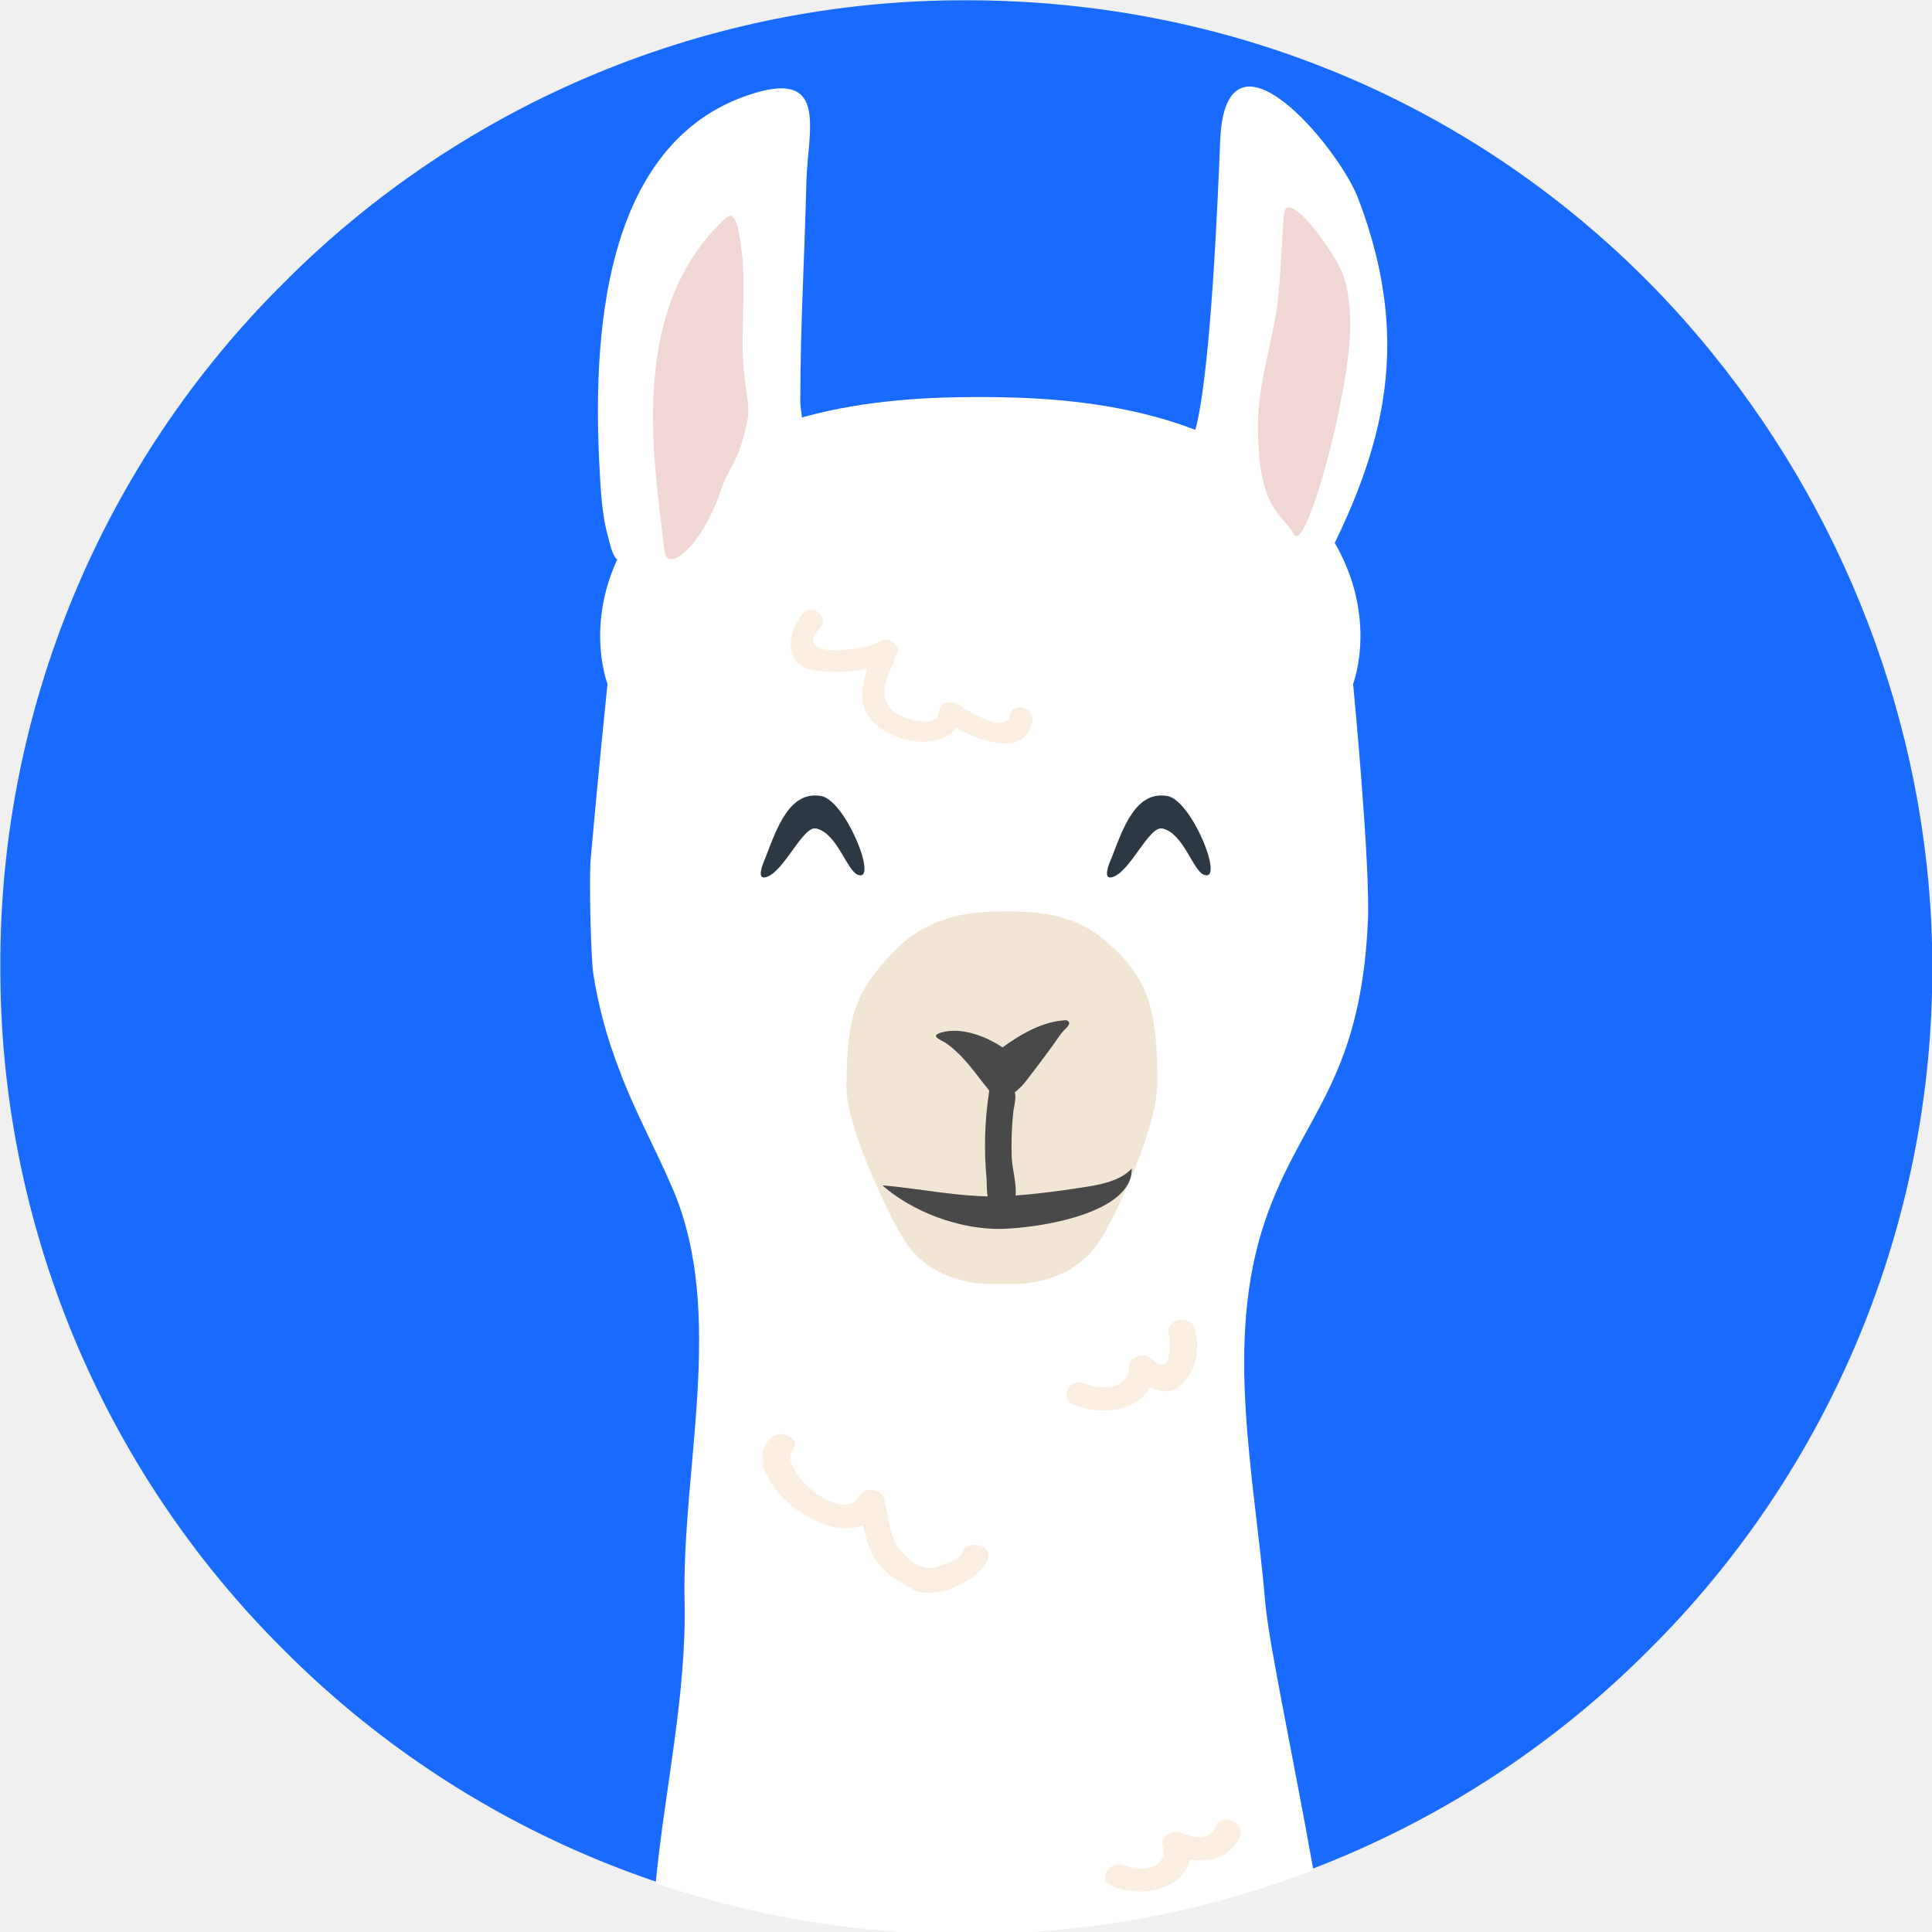
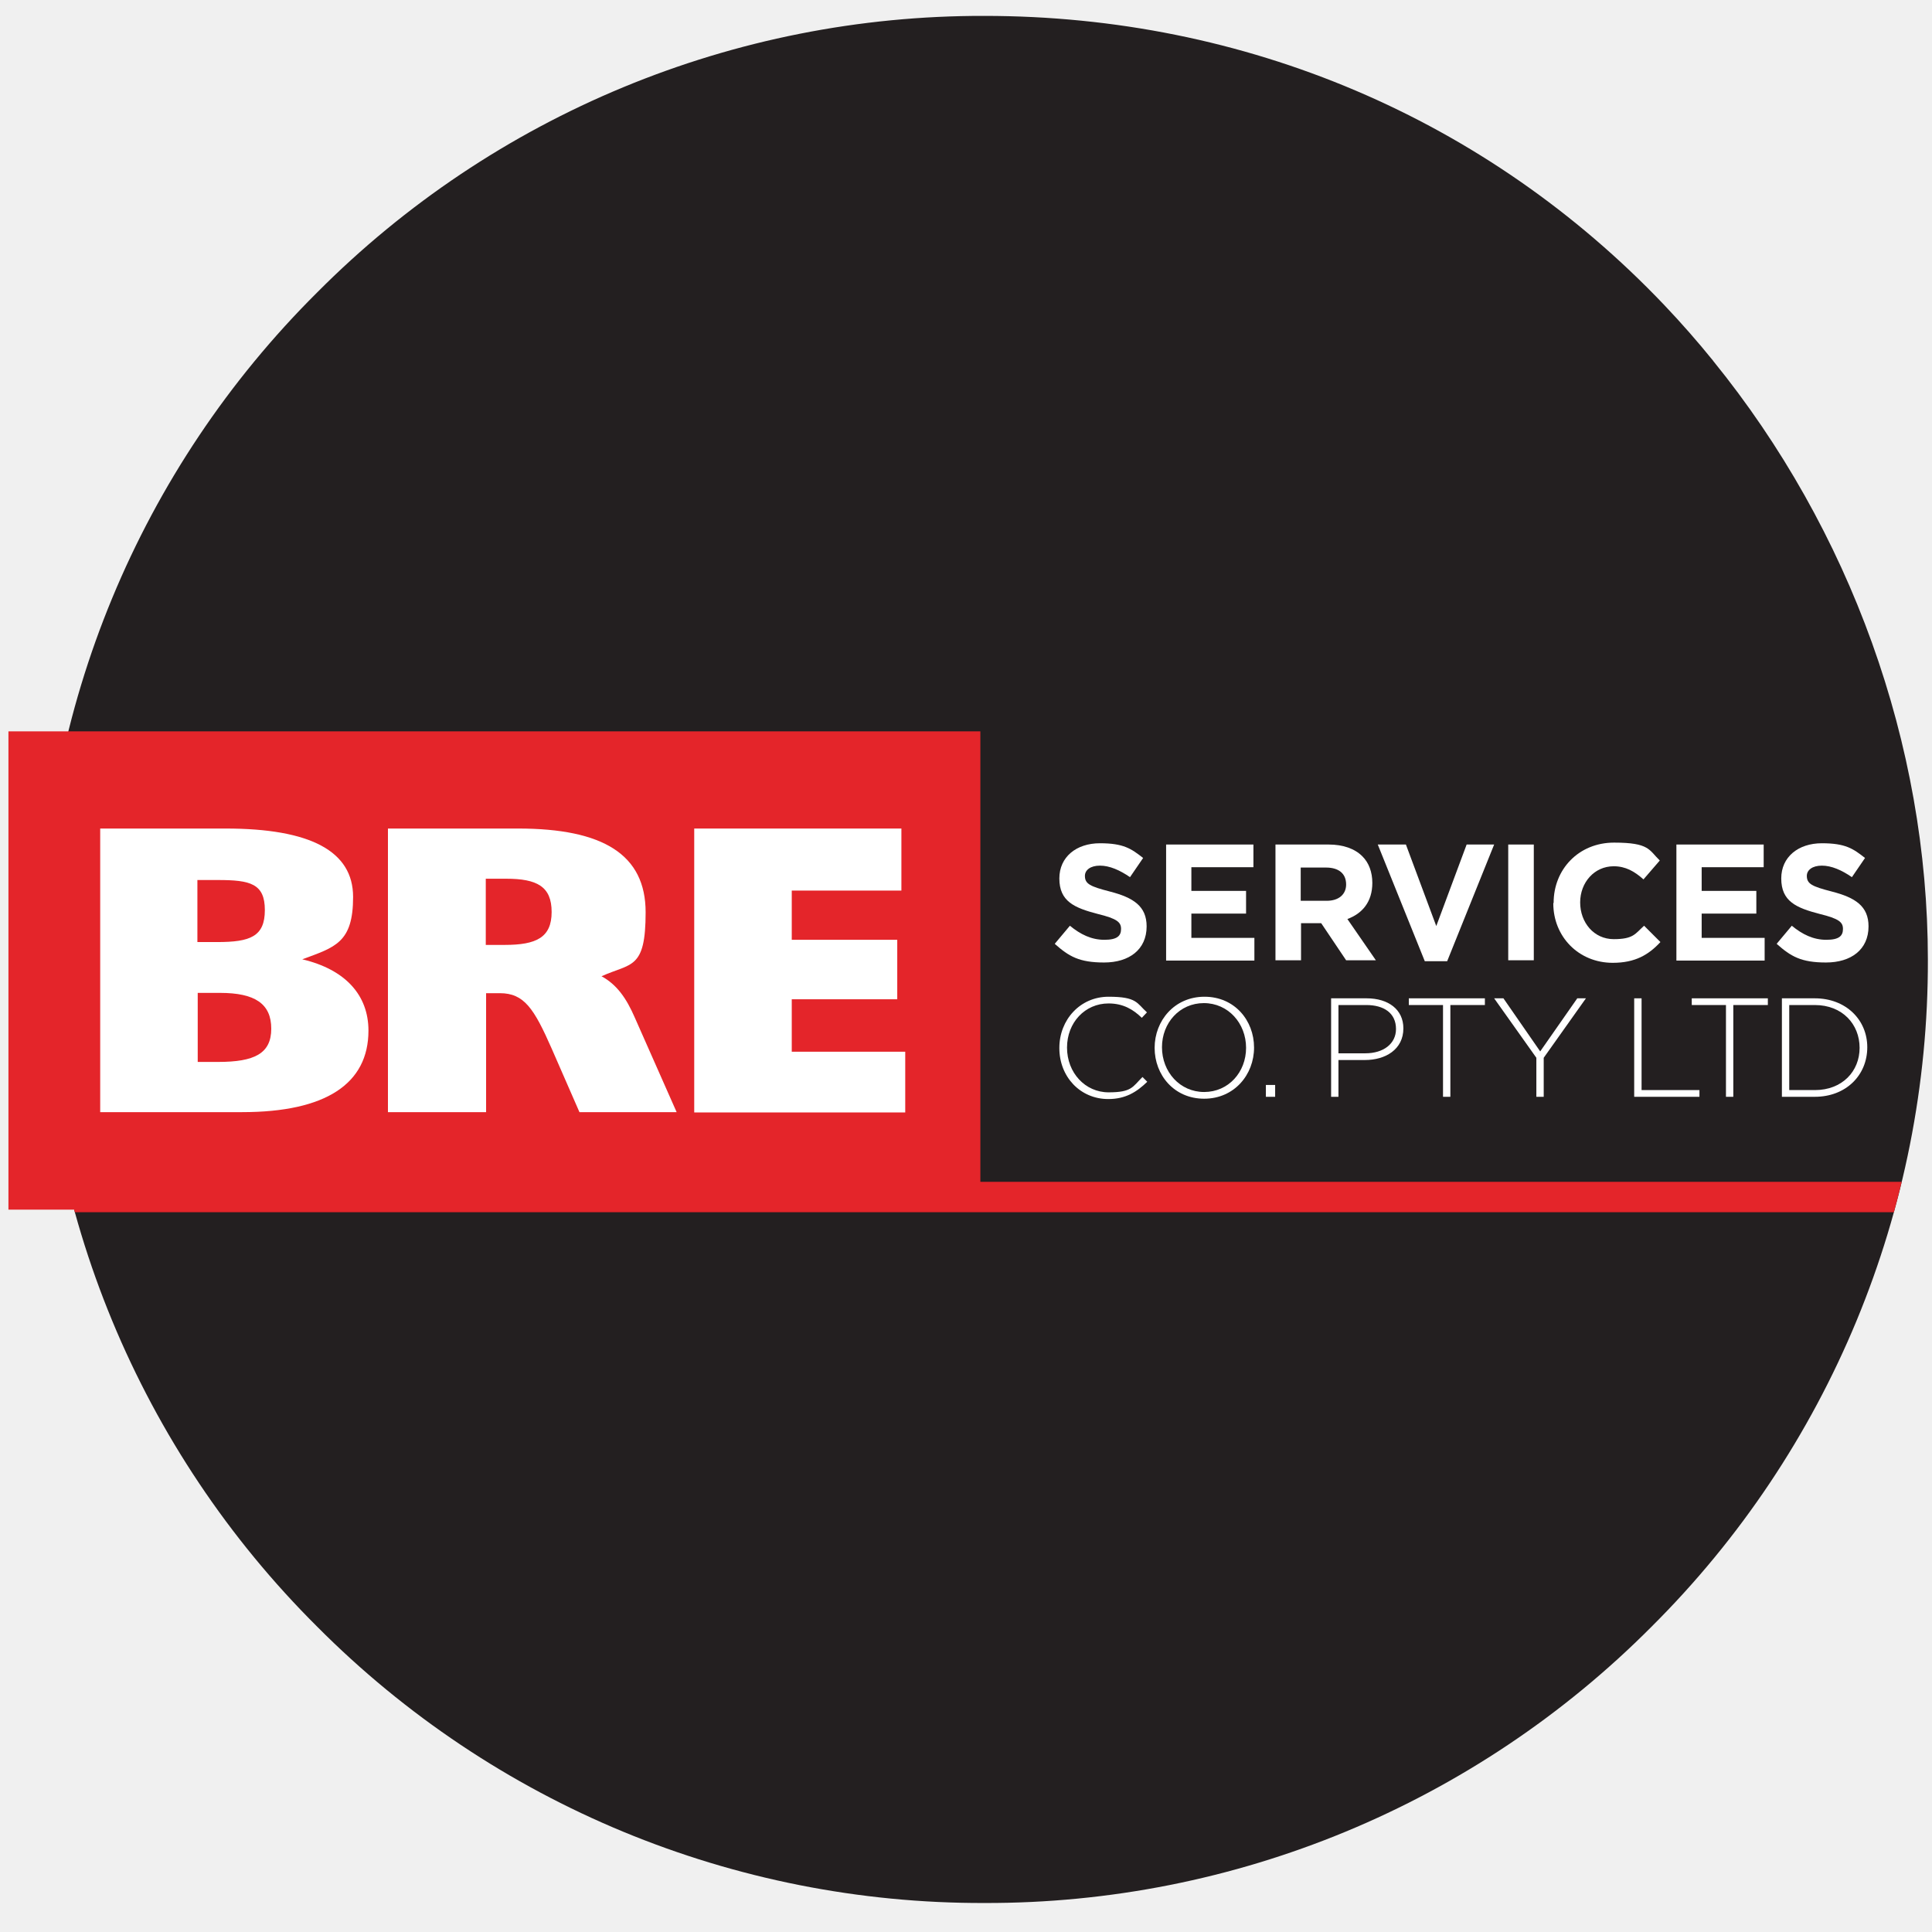
- <svg xmlns="http://www.w3.org/2000/svg" xml:space="preserve" viewBox="0 0 256 256" width="256" height="256">
-   <path d="M2268.2 2512.3a953.7 953.7 0 0 1-50 57c-180.5 189.5-426.2 294-691.6 294A953.7 953.7 0 0 1 847.8 2582a952.7 952.7 0 0 1-281.2-678.8 953.8 953.8 0 0 1 281.2-678.9 953.7 953.7 0 0 1 678.8-281.1 953.7 953.7 0 0 1 678.8 281.1 953.7 953.7 0 0 1 281.2 678.9c0 219.2-78.9 437.2-218.4 609" style="fill:#196aff;fill-opacity:1;fill-rule:nonzero;stroke:none;stroke-width:.366" transform="matrix(.13333 0 0 -.13333 -75.5 381.8)" />
-   <path d="M1823.7 1650.9c35.7 104.2 94.7 136.1 102 297 2.6 56.5-14.7 236-14.7 236s28 72-25.8 152.3c-83.5 124.3-255.4 132.8-345.7 132.8-90.3 0-260.2-8.5-343.7-132.8C1142 2256 1170 2184 1170 2184s-9.5-92.4-16.7-173.8c-1.7-19.1.1-94.7 2.4-113a453 453 0 0 1 25.8-96.2c14.4-39.6 36.8-79.9 54-120.5 51.8-122.8 8.4-274.9 11.1-407.3 2.2-94-20-189.3-28.7-281.2a960.4 960.4 0 0 1 308.7-50.6 958.6 958.6 0 0 1 344.9 63.6c-20.4 115-44.1 224.2-47.8 265.9-10.6 125.9-41.3 259.4 0 380" style="fill:#fff;fill-opacity:1;fill-rule:nonzero;stroke:none;stroke-width:.367" transform="matrix(.13333 0 0 -.13333 -75.5 381.8)" />
-   <path d="M1162.9 2383.9c1.1-18.8 3-38 8.3-56.2 1.6-5.7 4-19.7 11.4-21.8 9-2.6 25.9 8.3 32.3 13 12.3 9 23.9 18.5 36.2 27.6 8 6 16.5 10.5 24.3 16.5 8.4 6.6 14.7 14.5 21.7 22.2 8.4 9.4 14.8 19 21.3 29.5 5.1 8.2 37.1 13.5 42.2 21 5.6 8.3 1 18.6 1 28.7 0 74.2 4.4 147.6 6.1 220.3 1.8 50 21.4 109.2-53.4 85.8-160.3-50-158.5-271.3-151.4-386.6M1869.1 2279.7c-1.6 1.8-4.2 3.2-6.3 4.8a208 208 0 0 0-25.1 21.5c-9.4 9.6-19.2 19-28.2 28.9-7.9 8.7-17.3 16.6-25 25.6-5.1 6-10 12.3-14.6 18.5-2.3 3.2-3.5 7-5.3 10.4-2.7 5-40 10.1-36.2 15 6.3 8.3 20.3 15.4 23.7 25 17.2 48.6 24.8 244.5 26.8 294.5 5.4 127.8 117.6-6.3 137.2-57.7 57-149.7 23.2-258.8-46.3-386.6" style="fill:#fff;fill-opacity:1;fill-rule:nonzero;stroke:none;stroke-width:.366" transform="matrix(.13333 0 0 -.13333 -75.5 381.8)" />
-   <path d="M1716.5 1787.9c-.1 73.8-9.3 103.6-50.4 139.7-25.8 22.6-55.9 31.2-103.8 30-47.9 1.2-82.4-13.4-107.3-39.2-37.5-39-47.4-62-47.5-135.9 0-39.9 43-128.1 55.7-148.5 21.3-36 60.6-48.9 99.1-46.2 38.6-2.7 77.9 10.3 99.1 46.2 12.8 20.4 55.1 107 55 153.9" style="fill:#f1e6d3;fill-opacity:1;fill-rule:nonzero;stroke:none;stroke-width:.366" transform="matrix(.13333 0 0 -.13333 -75.5 381.8)" />
-   <path d="M1226.6 2316c-9.6 86.2-38.6 240 61.5 331.3 11 10.1 14-24.2 15.8-38 2.6-19 0-73.5.4-92.6.7-36.1 8.3-55 4.7-71.5-9.6-45-17.3-42.2-26.5-69.6-18.3-54.4-53.3-83-55.9-59.5M1851.7 2333c10.3-18.2 37 80.3 45.4 123.2 8 40.3 18 93.8 4 133.9-7.4 21.5-53 84.5-58.4 62.9-2-8.5-3.2-71.1-8.3-101.1-6.4-37.1-18-73.8-18-111.6-.2-84.5 25.3-88 35.3-107.2" style="fill:#f1d7d4;fill-opacity:1;fill-rule:nonzero;stroke:none;stroke-width:.366" transform="matrix(.13333 0 0 -.13333 -75.5 381.8)" />
-   <path d="M1522 1319.7c-2.2-6.5-18.6-11.4-24.8-13.3-14.9-4.9-28.1 6.9-36.4 16.8-11.6 13.7-11.3 35.6-16.2 51.6-2.9 9.7-19.5 11-24.5 2-16.6-29.8-81.1 26.4-66.1 45.2 9.9 12.3-13.8 23.2-23.6 11-29-36.1 49-103.4 93.6-85.2 2-9 4-18 8-26.6 7.4-16.9 23.9-27.8 41-37 23.1-12.4 68.2 9.5 75 30.3 4.9 14.5-21.2 19.7-26 5.2M1727.6 1538.2c2.4-10 2.8-44-16-25.4-7.5 7.5-22.6 3-23.2-7-1.4-23.4-24.9-24-45.1-16.9-16 5.6-24.6-16.6-8.6-22.1 29.7-10.4 62-4.6 74.7 17.8 10.1-4.7 21.5-6 30.7 2.6 16 15 18.4 36.2 13.7 55.7-3.5 14.8-29.7 10.1-26.2-4.7M1775 1049.2c-7-14.3-19.8-13.4-33.6-7.4-10.1 4.4-22.6-2.8-19.6-13 6.2-20.6-19.7-26.6-37.3-19.3-15.4 6.5-28.8-13.8-13.2-20.3 31.6-13.2 71.7-1.6 77.5 26.2 20.4-3.3 39.8 2.4 49.4 22.3 6.7 13.6-16.4 25.4-23.2 11.5M1569.8 2153.3c-3.3-20.2-41.1 3.3-50.5 9.7-8.3 5.5-19 2.1-20-7.3-1.4-12.7-18.5-9-26.3-7.4-14.8 3-27.4 12.2-27.7 26-.4 13.6 8.2 27.7 12.6 40.4 2.9 8-8.7 17-17.2 11.5-15.2-9.7-88.7-18.5-59.4 13.6 9.3 10.2-7.1 24.8-16.6 14.5-13.5-14.8-22.6-48.7 6.6-56 15.5-3.7 37.8-3.5 56.8.8-8-25.5-9.6-48.8 23.2-65.1 22.1-11.1 52.5-11 65.4 6 27.2-14.5 69.7-28.7 75.6 7.8 2.1 13-20.4 18.5-22.5 5.5" style="fill:#faeee0;fill-opacity:1;fill-rule:nonzero;stroke:none;stroke-width:.366" transform="matrix(.13333 0 0 -.13333 -75.5 381.8)" />
-   <path d="M1443 1685.6c39.4-3.4 78.8-12.3 118.5-10.9 25.4 1 51.7 4.5 76.8 8.2 18.2 2.7 40.5 6 52.7 19.4 1-45-92.6-59.1-128.9-60-42.1-1-89.5 17.2-119 43.3" style="fill:#494949;fill-opacity:1;fill-rule:nonzero;stroke:none;stroke-width:.366" transform="matrix(.13333 0 0 -.13333 -75.5 381.8)" />
-   <path d="M1549.4 1779.5a353.5 353.5 0 0 1-2.7-87.3c.7-7.6-1.3-25.7 8.8-29.5 8.2-3 18.3 2.7 19.7 10.1 2.2 12.5-3 28.2-3.5 41-.5 14.9 0 29.8 1.6 44.7 1 8.8 5.9 20.7-4.2 27-7.4 4.5-18.3 2.8-19.7-6" style="fill:#494949;fill-opacity:1;fill-rule:nonzero;stroke:none;stroke-width:.366" transform="matrix(.13333 0 0 -.13333 -75.5 381.8)" />
-   <path d="M1626 1849.7c-23.7-1-45.7-14.2-63.4-27-16.1 10.7-40.5 20.5-60.7 14.8-12-3.4-1.1-7.1 4-10.3 9.2-6.2 16.8-14.2 23.7-22.4 10.3-12.6 19.6-25.8 30.7-38 7.6 5.6 15 11.1 21.6 17.6 3.1 3 28.5 37 32.4 42.7 2.4 3.6 5 7.4 7.8 10.8 2.9 3.5 11 9 3.9 11.8" style="fill:#494949;fill-opacity:1;fill-rule:nonzero;stroke:none;stroke-width:.366" transform="matrix(.13333 0 0 -.13333 -75.5 381.8)" />
-   <path d="M1326.5 2010c11.7 30.3 24.3 68.4 56.3 62.4 24.2-5.2 56.7-86.2 36-78.2-11.3 4.4-20.3 41.1-41.4 46-13.4 3-32-43.6-50-48.4-8.7-2.3-4.3 10.4-.9 18.2M1670.6 2010c11.7 30.3 24.2 68.4 56.3 62.4 24.2-5.2 56.7-86.2 35.9-78.2-11.3 4.4-20.2 41.1-41.3 46-13.5 3-32-43.6-50-48.4-8.7-2.3-4.4 10.4-1 18.2" style="fill:#2c3844;fill-opacity:1;fill-rule:nonzero;stroke:none;stroke-width:.366" transform="matrix(.13333 0 0 -.13333 -75.5 381.8)" />
+ <svg xmlns="http://www.w3.org/2000/svg" version="1.1" id="Layer_1" x="0px" y="0px" width="256px" height="256px" viewBox="0 0 256 256" enable-background="new 0 0 256 256" xml:space="preserve">
+   <path fill="#231F20" d="M227.012,47.817c-2.072-2.561-4.244-5.037-6.513-7.423c-23.506-24.679-55.502-38.288-90.064-38.288  C97.258,2.021,65.427,15.212,42.036,38.74C18.501,62.124,5.312,93.961,5.416,127.139c-0.092,33.179,13.094,65.014,36.62,88.412  c23.395,23.519,55.226,36.7,88.399,36.606c33.173,0.094,65.002-13.088,88.397-36.606c23.526-23.396,36.714-55.233,36.621-88.412  c0-28.546-10.275-56.936-28.441-79.309" />
+   <rect x="1.118" y="96.908" fill="#E4252A" width="128.785" height="63.376" />
+   <path fill="#FFFFFF" d="M28.909,140.711c4.789,0,7.034-1.098,7.034-4.405c0-3.304-2.162-4.743-6.779-4.743h-2.965v9.148H28.909z   M28.782,124.828c4.363,0,6.312-0.723,6.312-4.24c0-3.515-1.949-3.981-6.227-3.981h-2.711v8.221h2.584H28.782z M13.277,109.785  h16.607c11.269,0,16.903,3.007,16.903,9.066c0,6.06-2.372,6.652-6.735,8.262c5.719,1.355,8.77,4.745,8.77,9.448  c0,7.033-5.635,10.803-16.735,10.803h-18.81V109.785z" />
+   <path fill="#FFFFFF" d="M66.868,125.206c4.191,0,6.227-0.974,6.227-4.363c0-3.387-1.949-4.407-6.017-4.407h-2.71v8.77H66.868z   M51.405,109.785h17.241c11.312,0,16.903,3.474,16.903,11.1c0,7.625-1.907,6.693-5.846,8.474c2.034,1.103,3.304,2.924,4.405,5.465  l5.549,12.54H76.78l-3.685-8.431c-2.331-5.293-3.643-7.331-6.863-7.331h-1.821v15.762H51.405V109.785z" />
+   <polygon fill="#FFFFFF" points="91.989,109.785 119.44,109.785 119.44,118.006 104.911,118.006 104.911,124.528 118.891,124.528   118.891,132.408 104.911,132.408 104.911,139.358 119.949,139.358 119.949,147.405 91.989,147.405 " />
+   <path fill="#FFFFFF" d="M139.777,125.04l1.99-2.375c1.397,1.145,2.839,1.864,4.574,1.864c1.736,0,2.205-0.553,2.205-1.439l0,0  c0-0.891-0.509-1.357-3.096-1.99c-3.091-0.806-5.081-1.656-5.081-4.703l0,0c0-2.839,2.242-4.661,5.377-4.661  c3.14,0,4.153,0.721,5.723,1.95l-1.737,2.542c-1.357-0.933-2.711-1.527-3.985-1.527c-1.27,0-1.99,0.594-1.99,1.355l0,0  c0,1.061,0.677,1.4,3.308,2.076c3.132,0.808,4.869,1.948,4.869,4.619l0,0c0,3.091-2.33,4.785-5.633,4.785  c-3.304,0-4.662-0.805-6.523-2.457V125.04z" />
+   <path fill="#FFFFFF" d="M154.516,111.904h11.569v3.006h-8.222v3.137h7.247v3.009h-7.247v3.217h8.35v3.008h-11.697V111.904z" />
+   <path fill="#FFFFFF" d="M169.008,111.904h7.032c1.948,0,3.475,0.552,4.488,1.569c0.85,0.845,1.313,2.074,1.313,3.515l0,0  c0,2.542-1.354,4.069-3.304,4.788l3.772,5.464h-3.941l-3.303-4.915h-2.671v4.915h-3.388V111.904L169.008,111.904z M175.787,119.361  c1.649,0,2.582-0.89,2.582-2.158l0,0c0-1.486-1.017-2.248-2.67-2.248h-3.348v4.406H175.787L175.787,119.361z" />
+   <path fill="#FFFFFF" d="M182.562,111.904h3.728l4.024,10.803l4.023-10.803h3.645l-6.225,15.461h-2.965L182.562,111.904  L182.562,111.904z" />
+   <path fill="#FFFFFF" d="M199.848,111.904h3.388v15.336h-3.388V111.904z" />
+   <path fill="#FFFFFF" d="M205.864,119.615L205.864,119.615c0-4.407,3.302-7.964,8.007-7.964c4.7,0,4.616,0.975,6.059,2.371  l-2.162,2.502c-1.185-1.061-2.372-1.74-3.94-1.74c-2.582,0-4.448,2.161-4.448,4.789l0,0c0,2.669,1.822,4.869,4.448,4.869  c2.627,0,2.839-0.718,4.023-1.778l2.164,2.163c-1.57,1.693-3.349,2.751-6.315,2.751c-4.533,0-7.881-3.474-7.881-7.879  L205.864,119.615z" />
+   <path fill="#FFFFFF" d="M222.132,111.904h11.565v3.006h-8.218v3.137h7.244v3.009h-7.244v3.217h8.345v3.008h-11.692V111.904z" />
+   <path fill="#FFFFFF" d="M235.434,125.04l1.989-2.375c1.397,1.145,2.839,1.864,4.577,1.864c1.734,0,2.202-0.553,2.202-1.439l0,0  c0-0.891-0.508-1.357-3.092-1.99c-3.094-0.806-5.085-1.656-5.085-4.703l0,0c0-2.839,2.246-4.661,5.383-4.661  c3.135,0,4.149,0.721,5.717,1.95l-1.738,2.542c-1.352-0.933-2.709-1.527-3.979-1.527c-1.273,0-1.994,0.594-1.994,1.355l0,0  c0,1.061,0.68,1.4,3.308,2.076c3.135,0.808,4.868,1.948,4.868,4.619l0,0c0,3.091-2.33,4.785-5.634,4.785  c-3.303,0-4.656-0.805-6.522-2.457V125.04z" />
+   <path fill="#FFFFFF" d="M140.37,138.846L140.37,138.846c0-3.725,2.756-6.774,6.521-6.774c3.77,0,3.729,0.846,5.086,2.074l-0.68,0.72  c-1.143-1.101-2.455-1.905-4.406-1.905c-3.135,0-5.505,2.543-5.505,5.847l0,0c0,3.348,2.415,5.932,5.505,5.932  c3.092,0,3.176-0.722,4.494-2.033l0.633,0.634c-1.397,1.356-2.88,2.289-5.166,2.289c-3.727,0-6.482-2.964-6.482-6.741V138.846z" />
+   <path fill="#FFFFFF" d="M152.994,138.846L152.994,138.846c0-3.599,2.627-6.774,6.608-6.774c3.984,0,6.567,3.136,6.567,6.735l0,0  c0,3.6-2.628,6.778-6.611,6.778C155.578,145.585,152.994,142.45,152.994,138.846z M165.111,138.846L165.111,138.846  c0-3.259-2.372-5.929-5.594-5.929c-3.219,0-5.549,2.627-5.549,5.847l0,0c0,3.264,2.37,5.932,5.59,5.932  C162.777,144.695,165.111,142.068,165.111,138.846z" />
+   <path fill="#FFFFFF" d="M167.736,143.762h1.227v1.57h-1.227V143.762z" />
+   <path fill="#FFFFFF" d="M176.337,132.283h4.745c2.882,0,4.873,1.481,4.873,3.979l0,0c0,2.798-2.375,4.196-5.088,4.196h-3.515v4.873  h-0.973v-13.049H176.337z M180.914,139.569c2.412,0,4.063-1.271,4.063-3.221l0,0c0-2.117-1.61-3.177-3.94-3.177h-3.685v6.397h3.601  H180.914z" />
+   <path fill="#FFFFFF" d="M191.248,133.172h-4.572v-0.889h10.079v0.889h-4.575v12.16h-0.973v-12.16H191.248z" />
+   <path fill="#FFFFFF" d="M203.576,140.162l-5.594-7.879h1.229l4.873,7.034l4.913-7.034h1.146l-5.593,7.879v5.17h-0.975V140.162z" />
+   <path fill="#FFFFFF" d="M216.539,132.283h0.978v12.158h7.668v0.891h-8.646V132.283L216.539,132.283z" />
+   <path fill="#FFFFFF" d="M228.739,133.172h-4.572v-0.889h10.082v0.889h-4.578v12.16h-0.972v-12.16H228.739z" />
+   <path fill="#FFFFFF" d="M236.111,132.283h4.365c4.107,0,6.948,2.838,6.948,6.48l0,0c0,3.728-2.841,6.568-6.948,6.568h-4.365V132.283  L236.111,132.283z M237.084,133.172v11.27h3.393c3.643,0,5.93-2.501,5.93-5.596l0,0c0-3.133-2.287-5.674-5.93-5.674H237.084z" />
+   <g>
+     <path fill="none" d="M255.454,127.139c0-28.546-10.275-56.936-28.441-79.309v-0.013c-2.072-2.561-4.244-5.037-6.513-7.423   c-23.506-24.679-55.502-38.288-90.064-38.288C97.258,2.021,65.427,15.212,42.036,38.74C18.501,62.124,5.312,93.961,5.416,127.139   c-0.028,10.008,1.161,19.891,3.469,29.46h243.1C254.294,147.029,255.481,137.146,255.454,127.139z" />
+     <path fill="none" d="M9.919,160.623c5.705,20.604,16.687,39.581,32.117,54.928c23.395,23.519,55.226,36.7,88.399,36.606   c33.173,0.094,65.002-13.088,88.397-36.606c15.432-15.346,26.413-34.322,32.119-54.928H9.919z" />
+     <path fill="#E4252A" d="M251.985,156.599H8.885c0.325,1.348,0.665,2.69,1.034,4.024h241.033   C251.321,159.289,251.661,157.946,251.985,156.599z" />
+   </g>
</svg>
